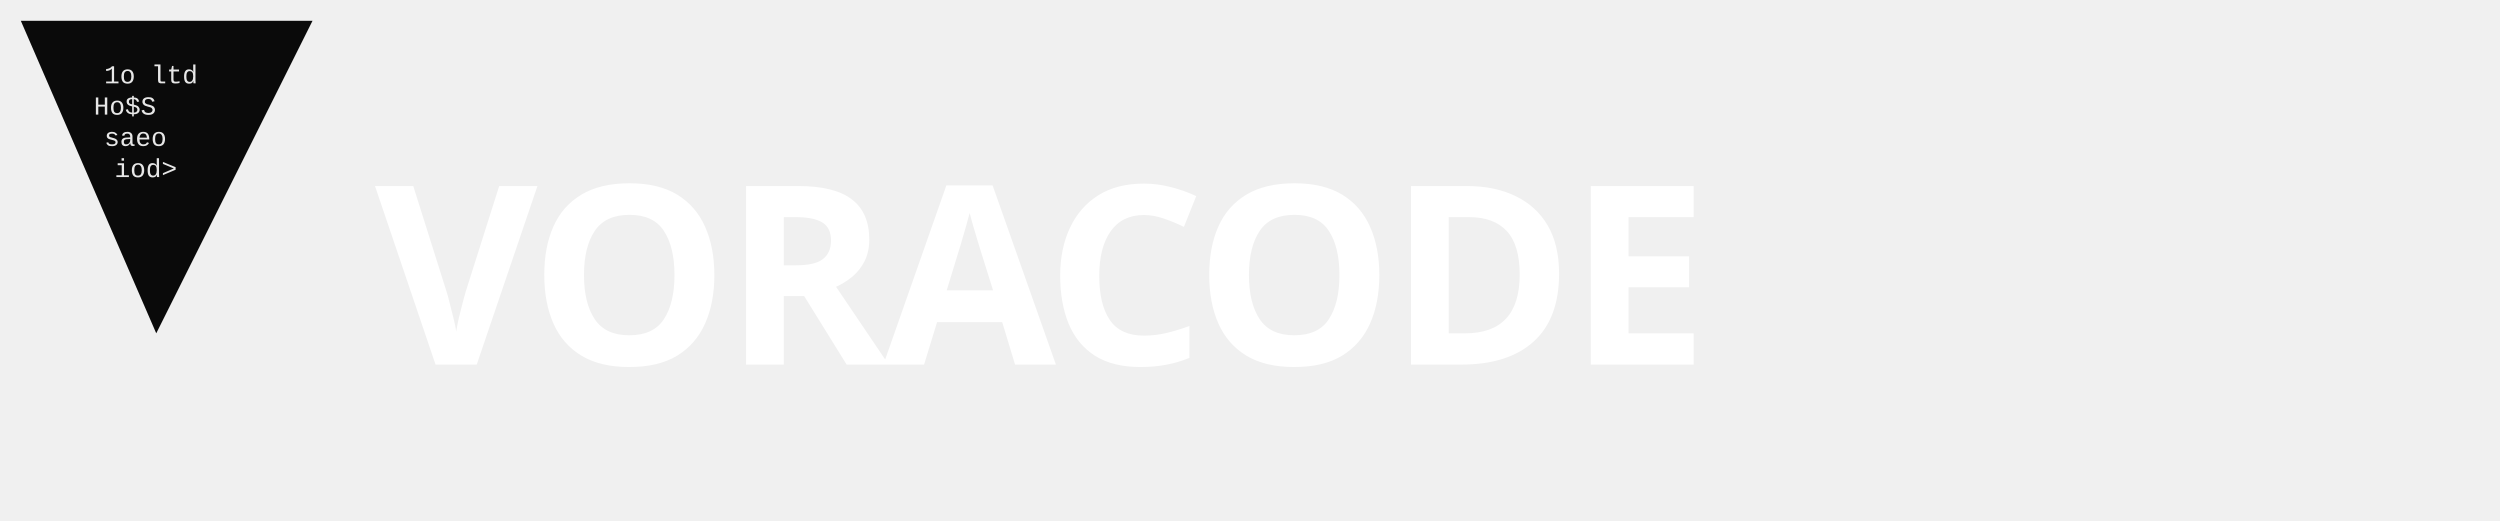
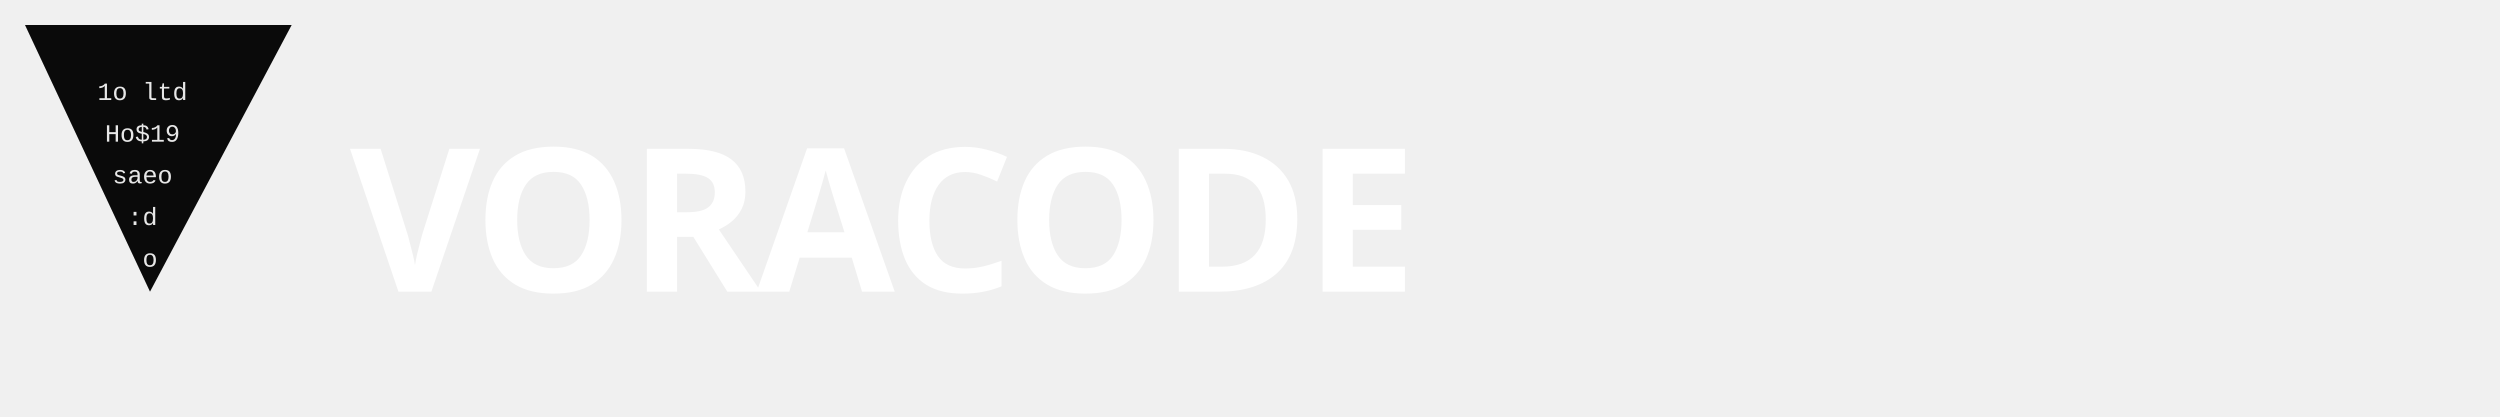
- <svg xmlns="http://www.w3.org/2000/svg" viewBox="0 0 240 50" fill="none">
-   <polygon points="2,2 30,2 15,32" fill="#0a0a0a" />
-   <text font-family="'Courier New', 'DM Mono', monospace" font-size="2.5" fill="#ffffff" opacity="0.9">
-     <tspan x="10" y="8">1o ltd</tspan>
-     <tspan x="9" y="11">Ho$S</tspan>
-     <tspan x="10" y="14">saeo</tspan>
-     <tspan x="11" y="17">iod&gt;</tspan>
+ <svg xmlns="http://www.w3.org/2000/svg" viewBox="0 0 300 50" fill="none">
+   <polygon points="3,3 35,3 18,35" fill="#0a0a0a" />
+   <text font-family="'Courier New', 'DM Mono', monospace" font-size="3" fill="#ffffff" opacity="0.9" text-anchor="middle">
+     <tspan x="18" y="12">1o ltd</tspan>
+     <tspan x="18" y="17">Ho$19</tspan>
+     <tspan x="18" y="22">saeo</tspan>
+     <tspan x="18" y="27">:d</tspan>
+     <tspan x="18" y="32">o</tspan>
  </text>
-   <text x="36" y="35" font-family="system-ui, sans-serif" font-size="24" font-weight="700" fill="#ffffff" letter-spacing="-0.5">VORACODE</text>
+   <text x="42" y="35" font-family="system-ui, sans-serif" font-size="24" font-weight="700" fill="#ffffff" letter-spacing="-0.5">VORACODE</text>
</svg>
